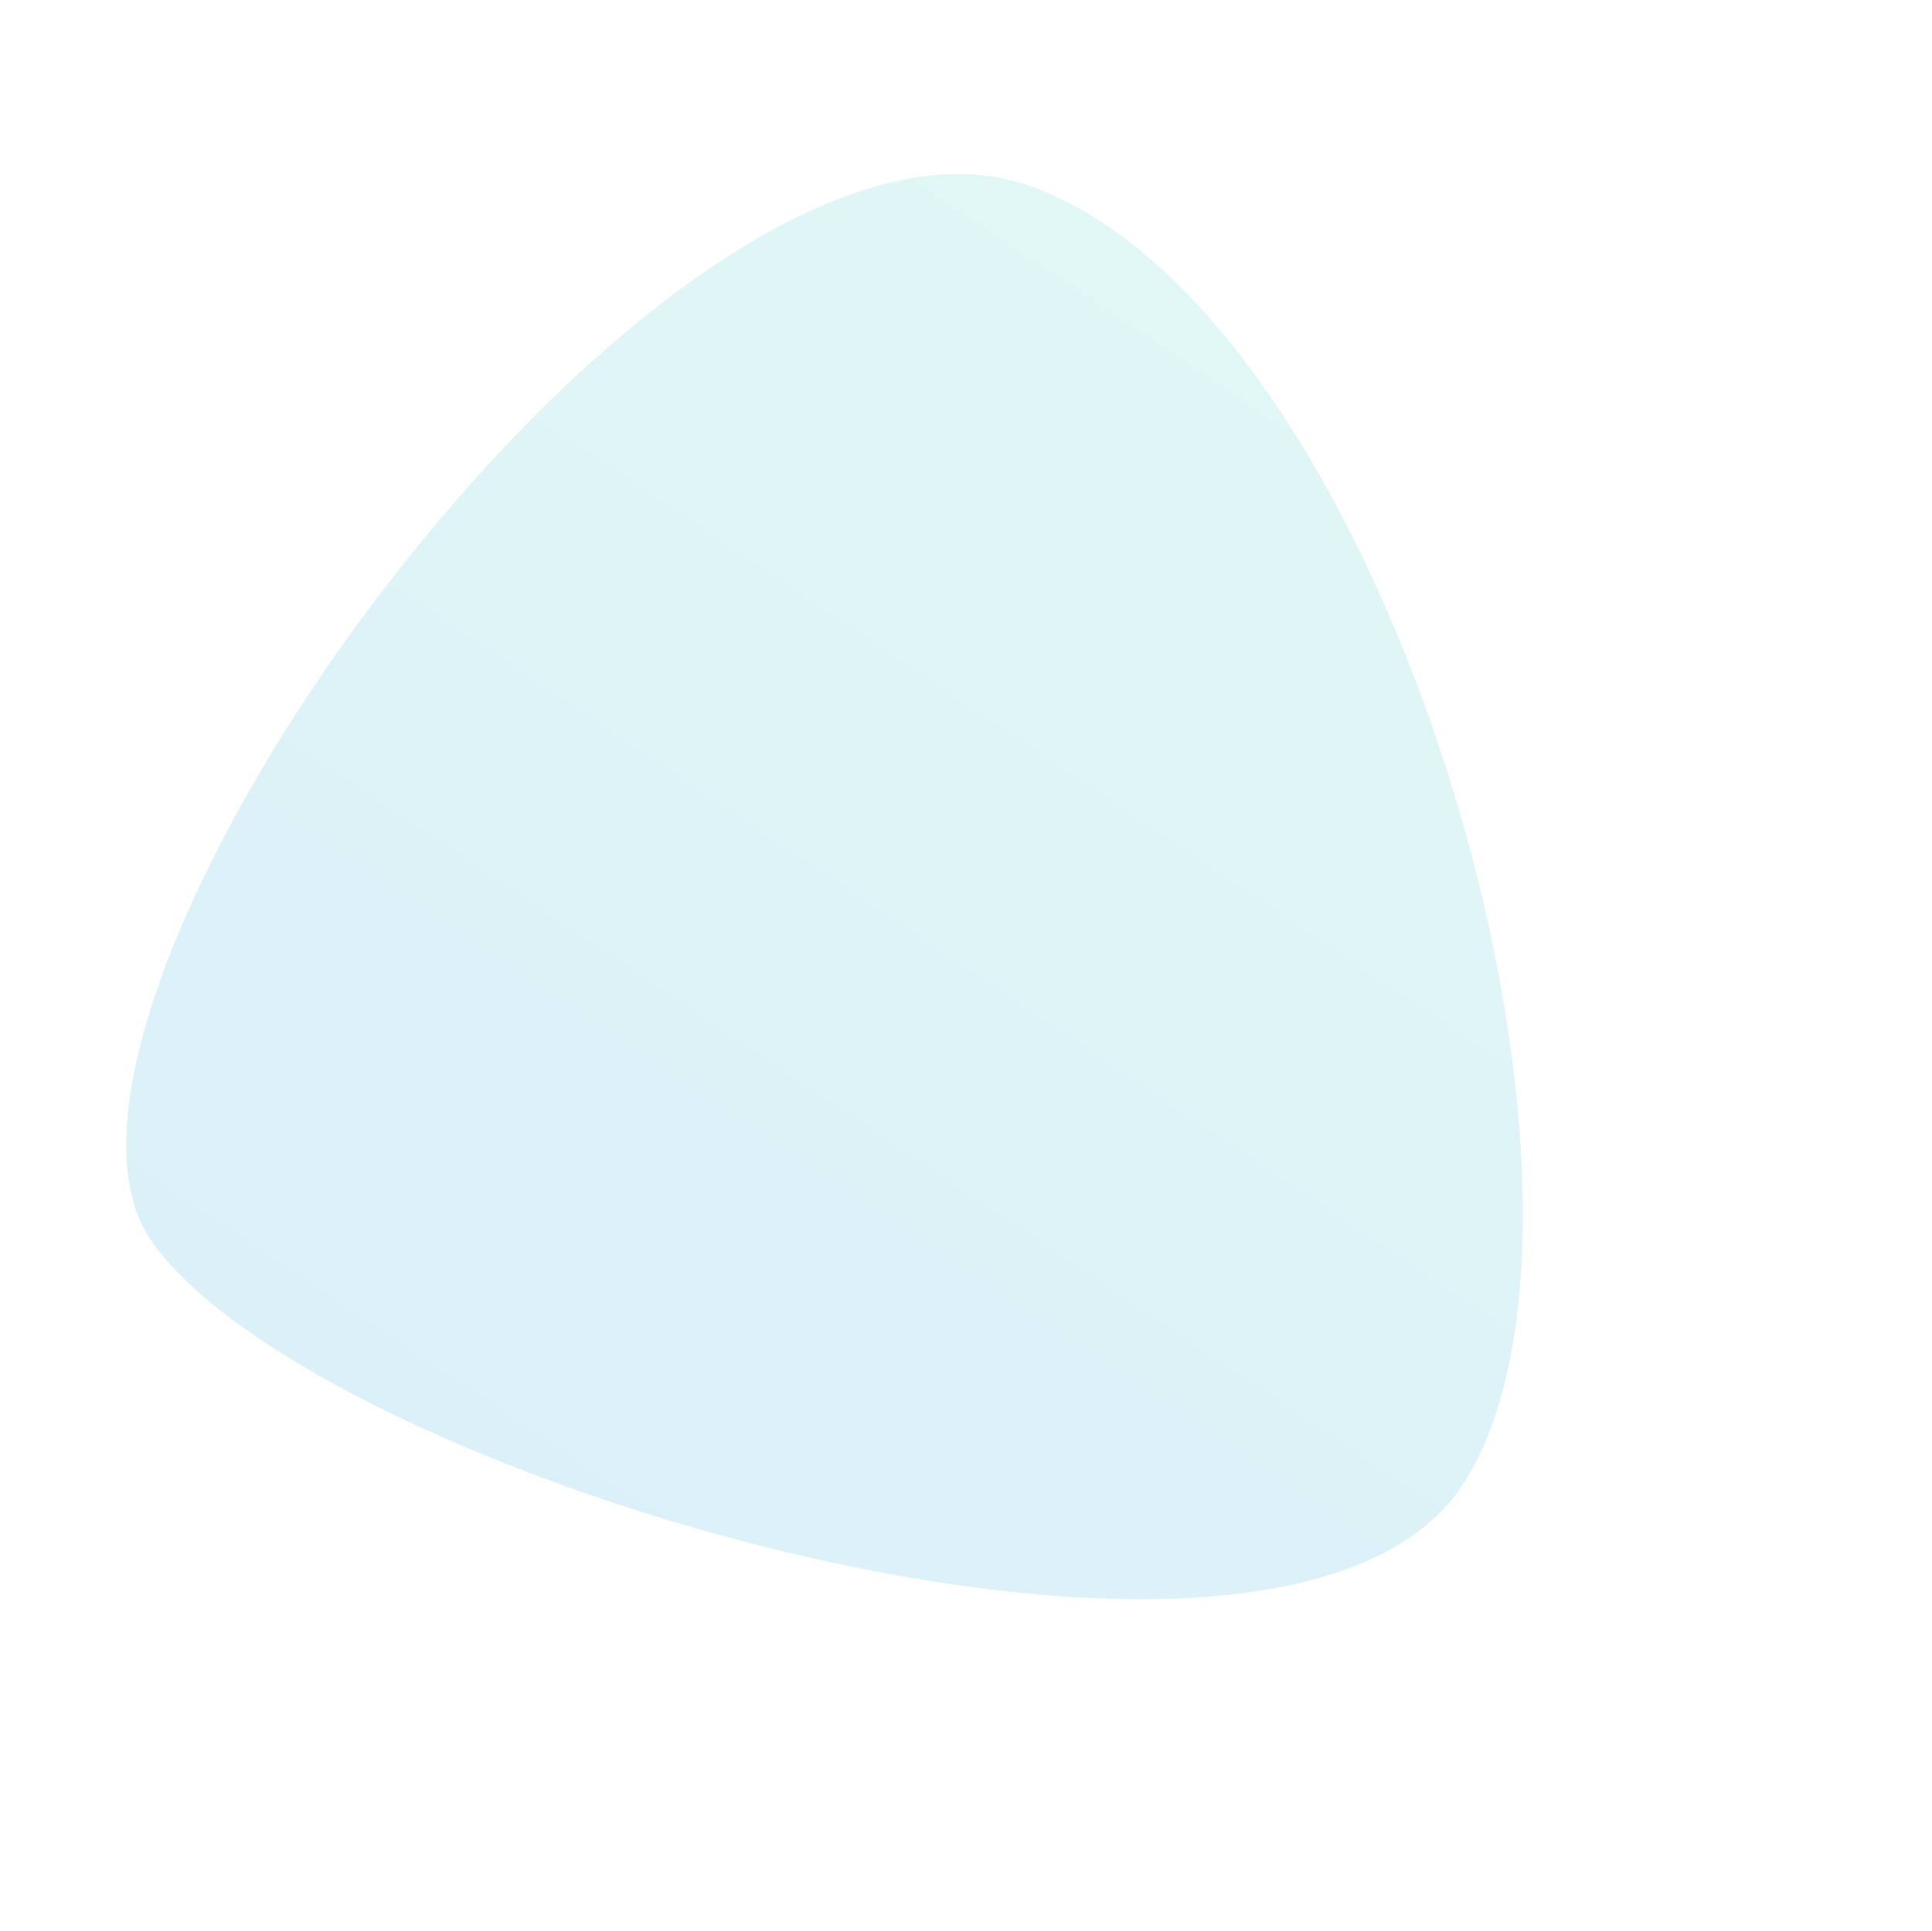
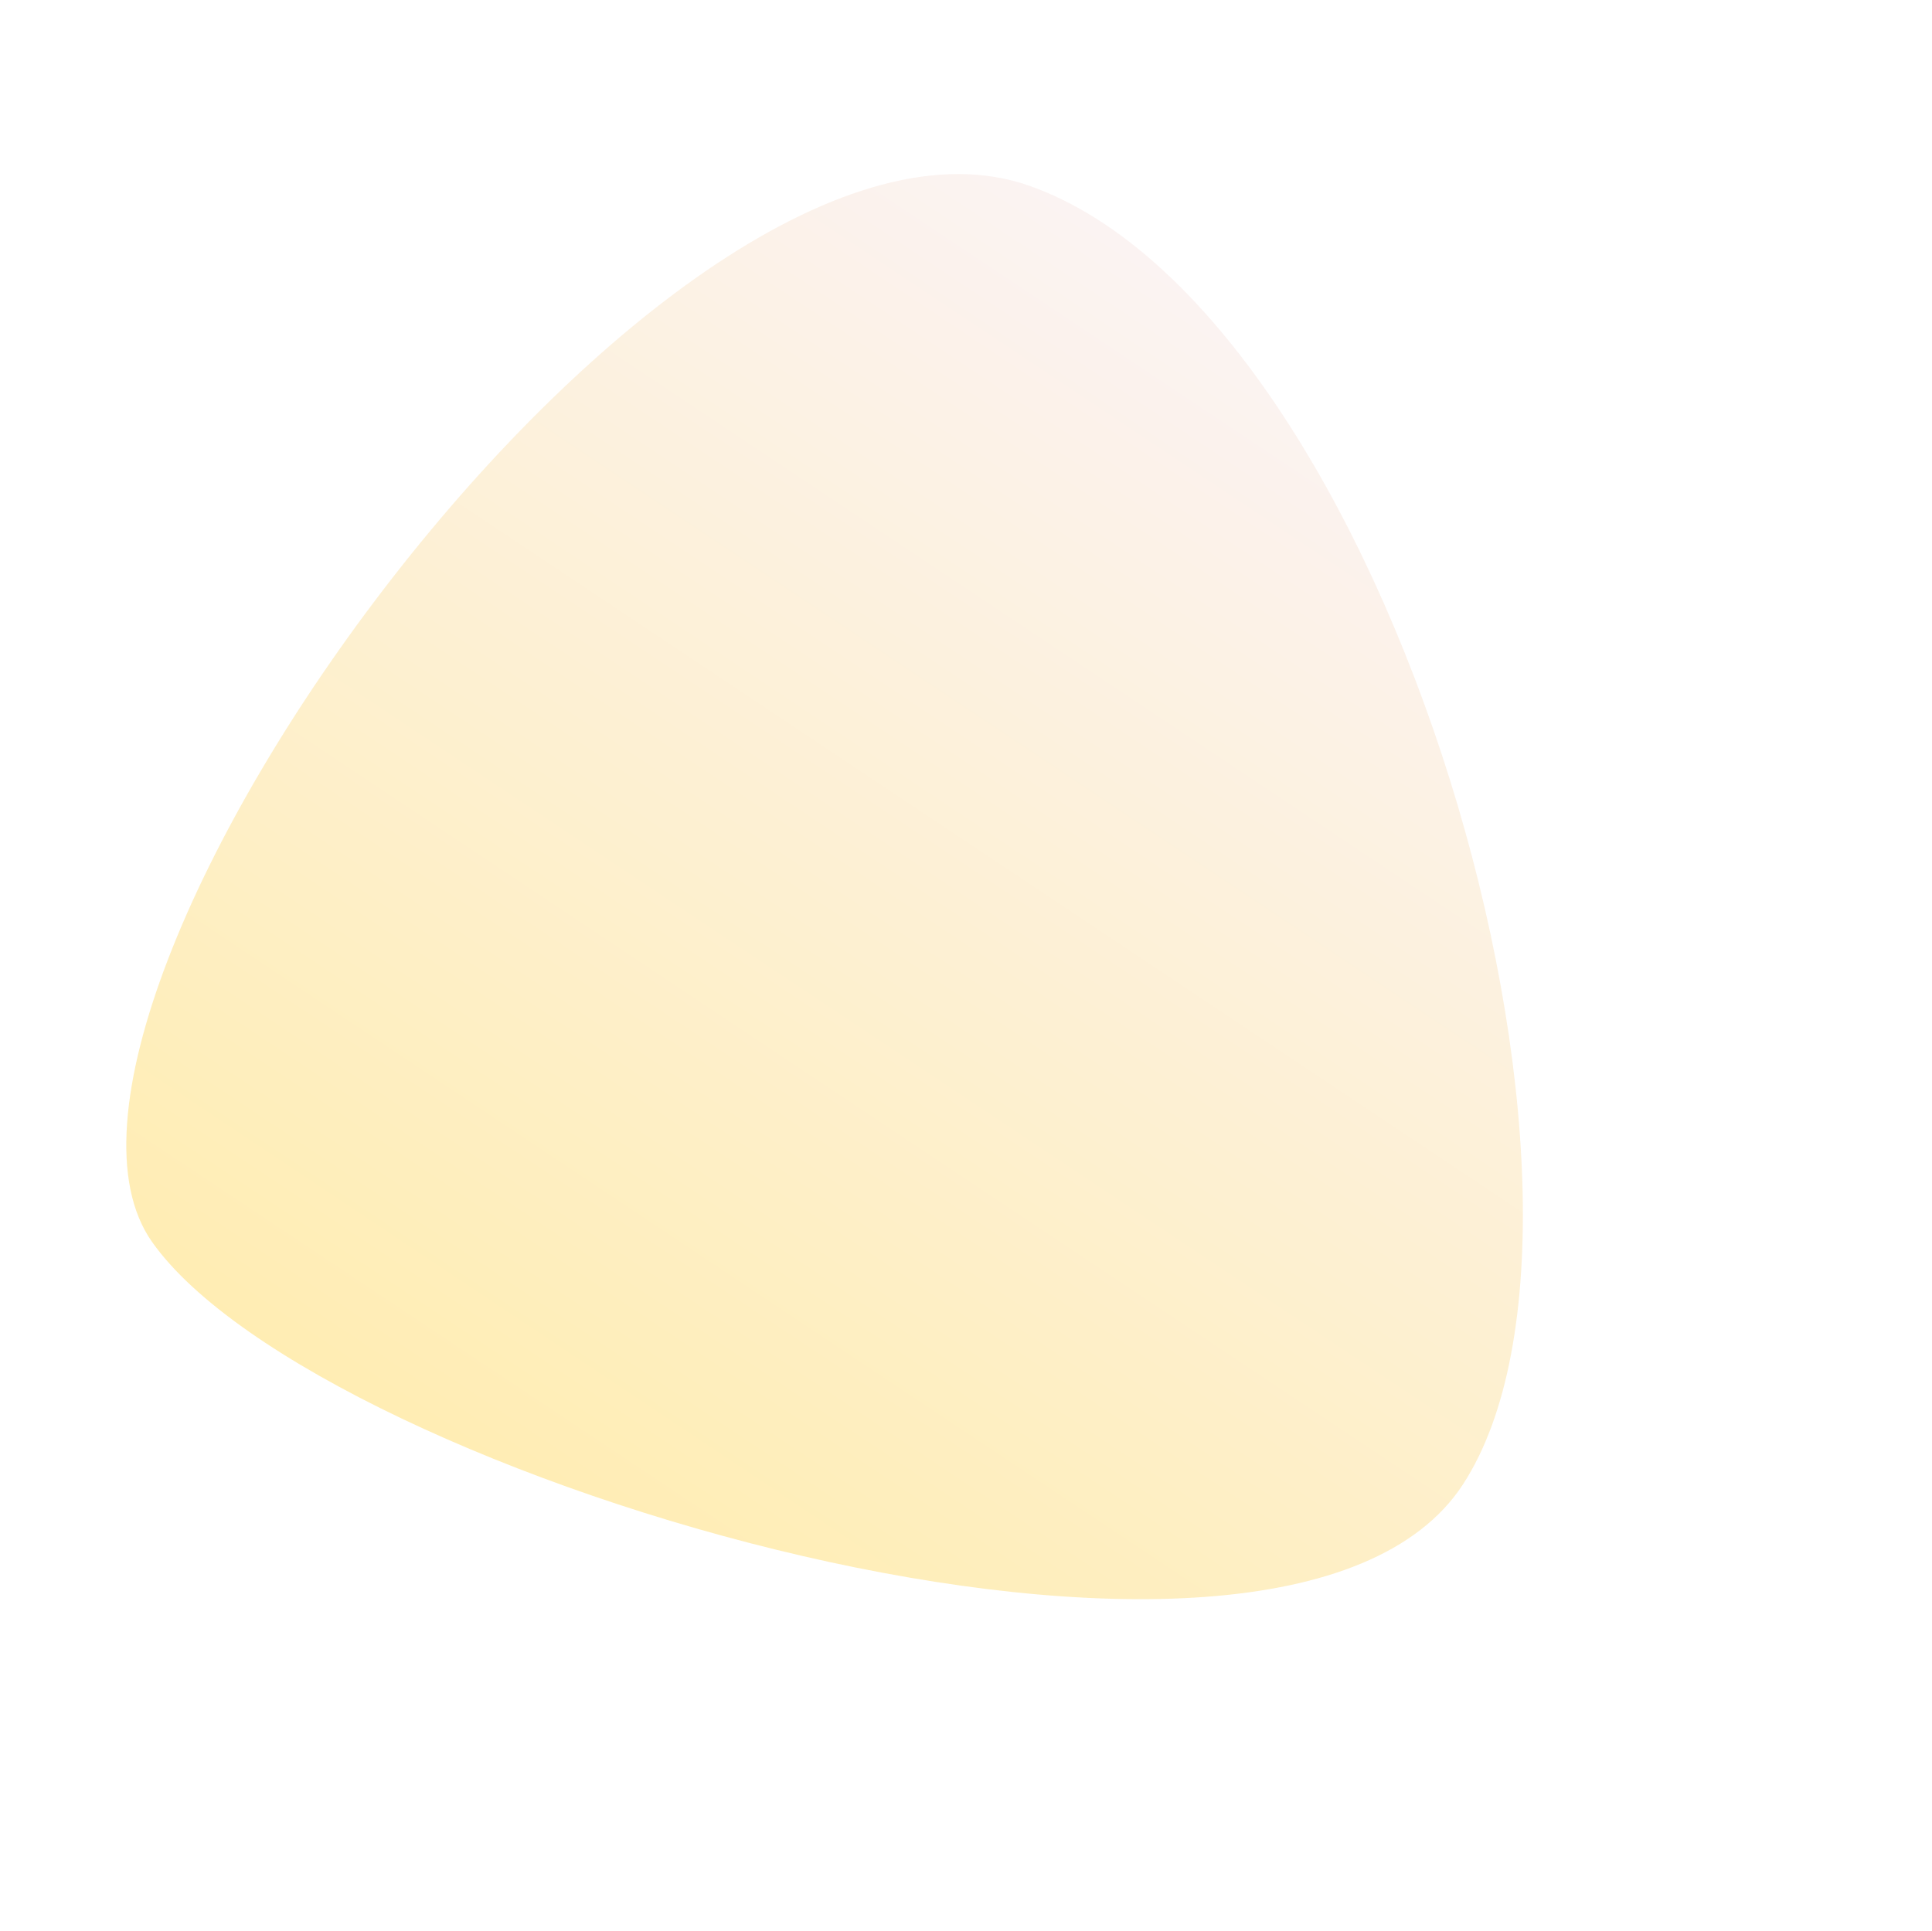
<svg xmlns="http://www.w3.org/2000/svg" width="119.036" height="118.984" viewBox="0 0 119.036 118.984">
  <defs>
    <linearGradient id="linear-gradient" x1="0.5" x2="0.5" y2="1" gradientUnits="objectBoundingBox">
-       <stop offset="0" stop-color="#33c8c1" />
-       <stop offset="1" stop-color="#119bd2" />
+       <stop offset="0" stop-color="#F2D7D5" />
+       <stop offset="1" stop-color="#FFC300" />
    </linearGradient>
  </defs>
-   <path id="Path_8" data-name="Path 8" d="M20.207.537c22.975-5.465,65.915,32.12,65.915,52.53s-59.3,38.087-75.84,31.462S-2.768,6,20.207.537Z" transform="matrix(0.839, 0.545, -0.545, 0.839, 46.808, 0)" opacity="0.15" fill="url(#linear-gradient)" />
+   <path id="Path_8" data-name="Path 8" d="M20.207.537c22.975-5.465,65.915,32.12,65.915,52.53s-59.3,38.087-75.84,31.462S-2.768,6,20.207.537Z" transform="matrix(0.839, 0.545, -0.545, 0.839, 46.808, 0)" opacity="0.30" fill="url(#linear-gradient)" />
</svg>
